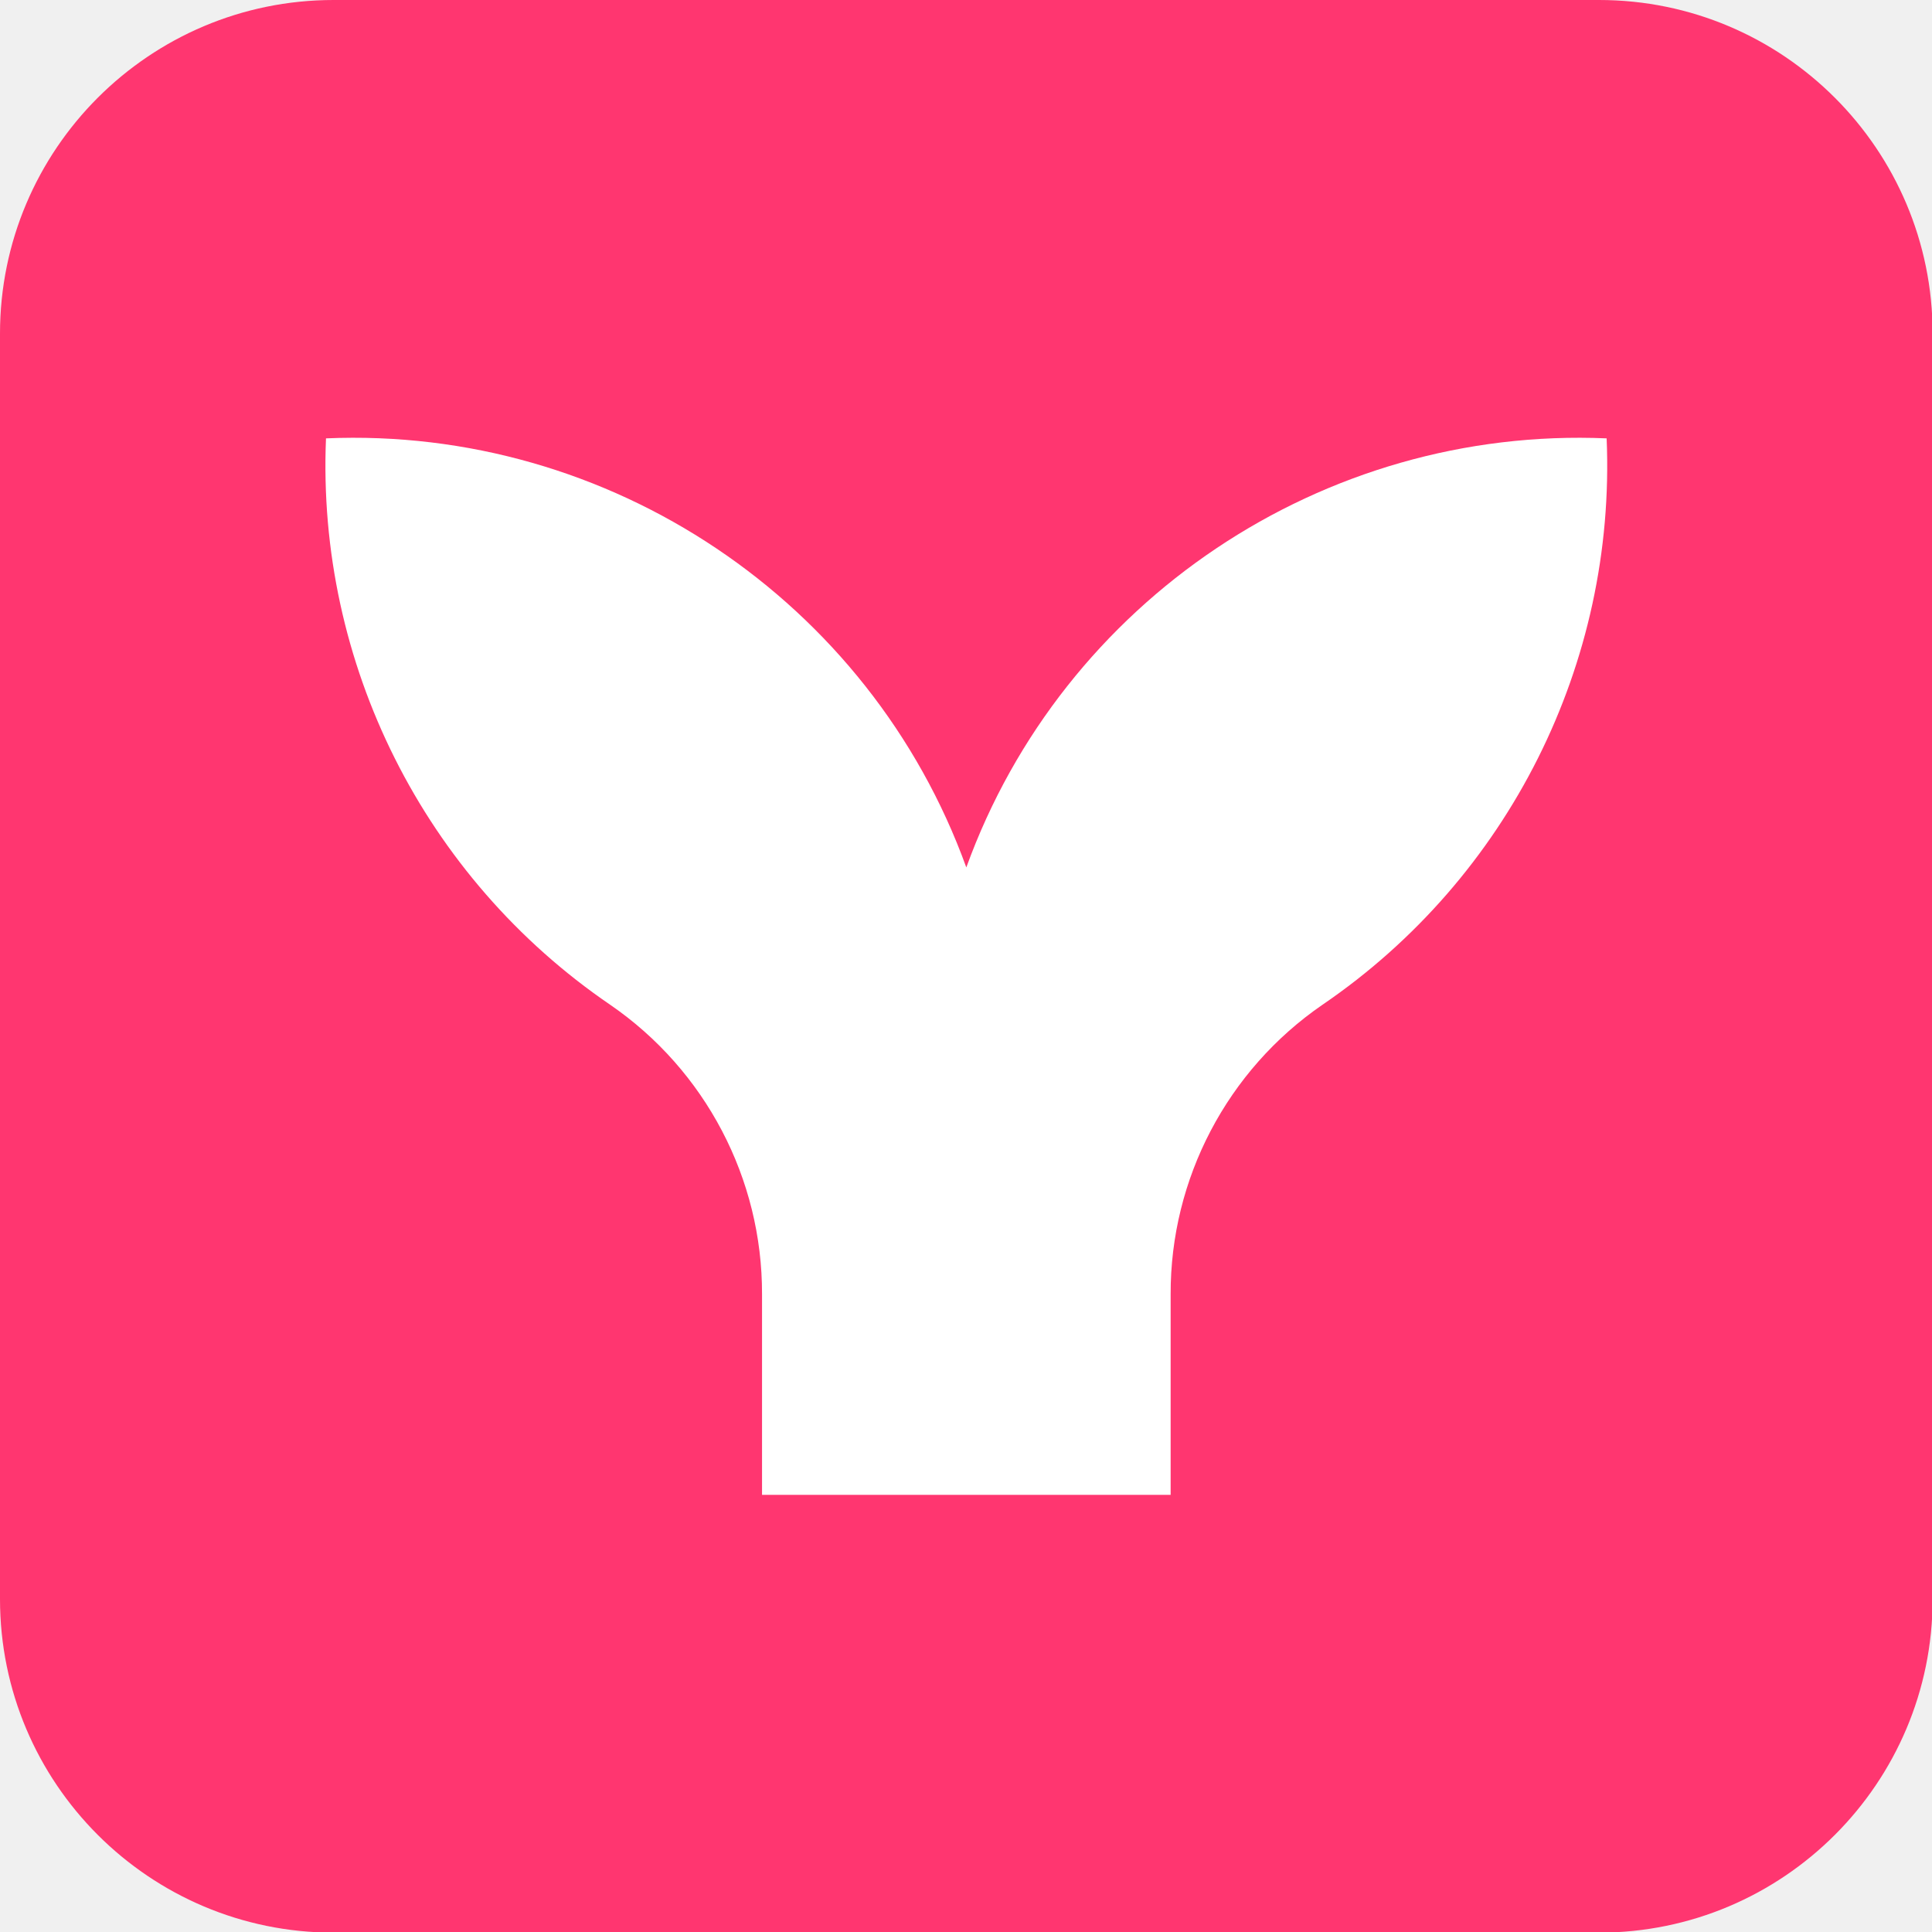
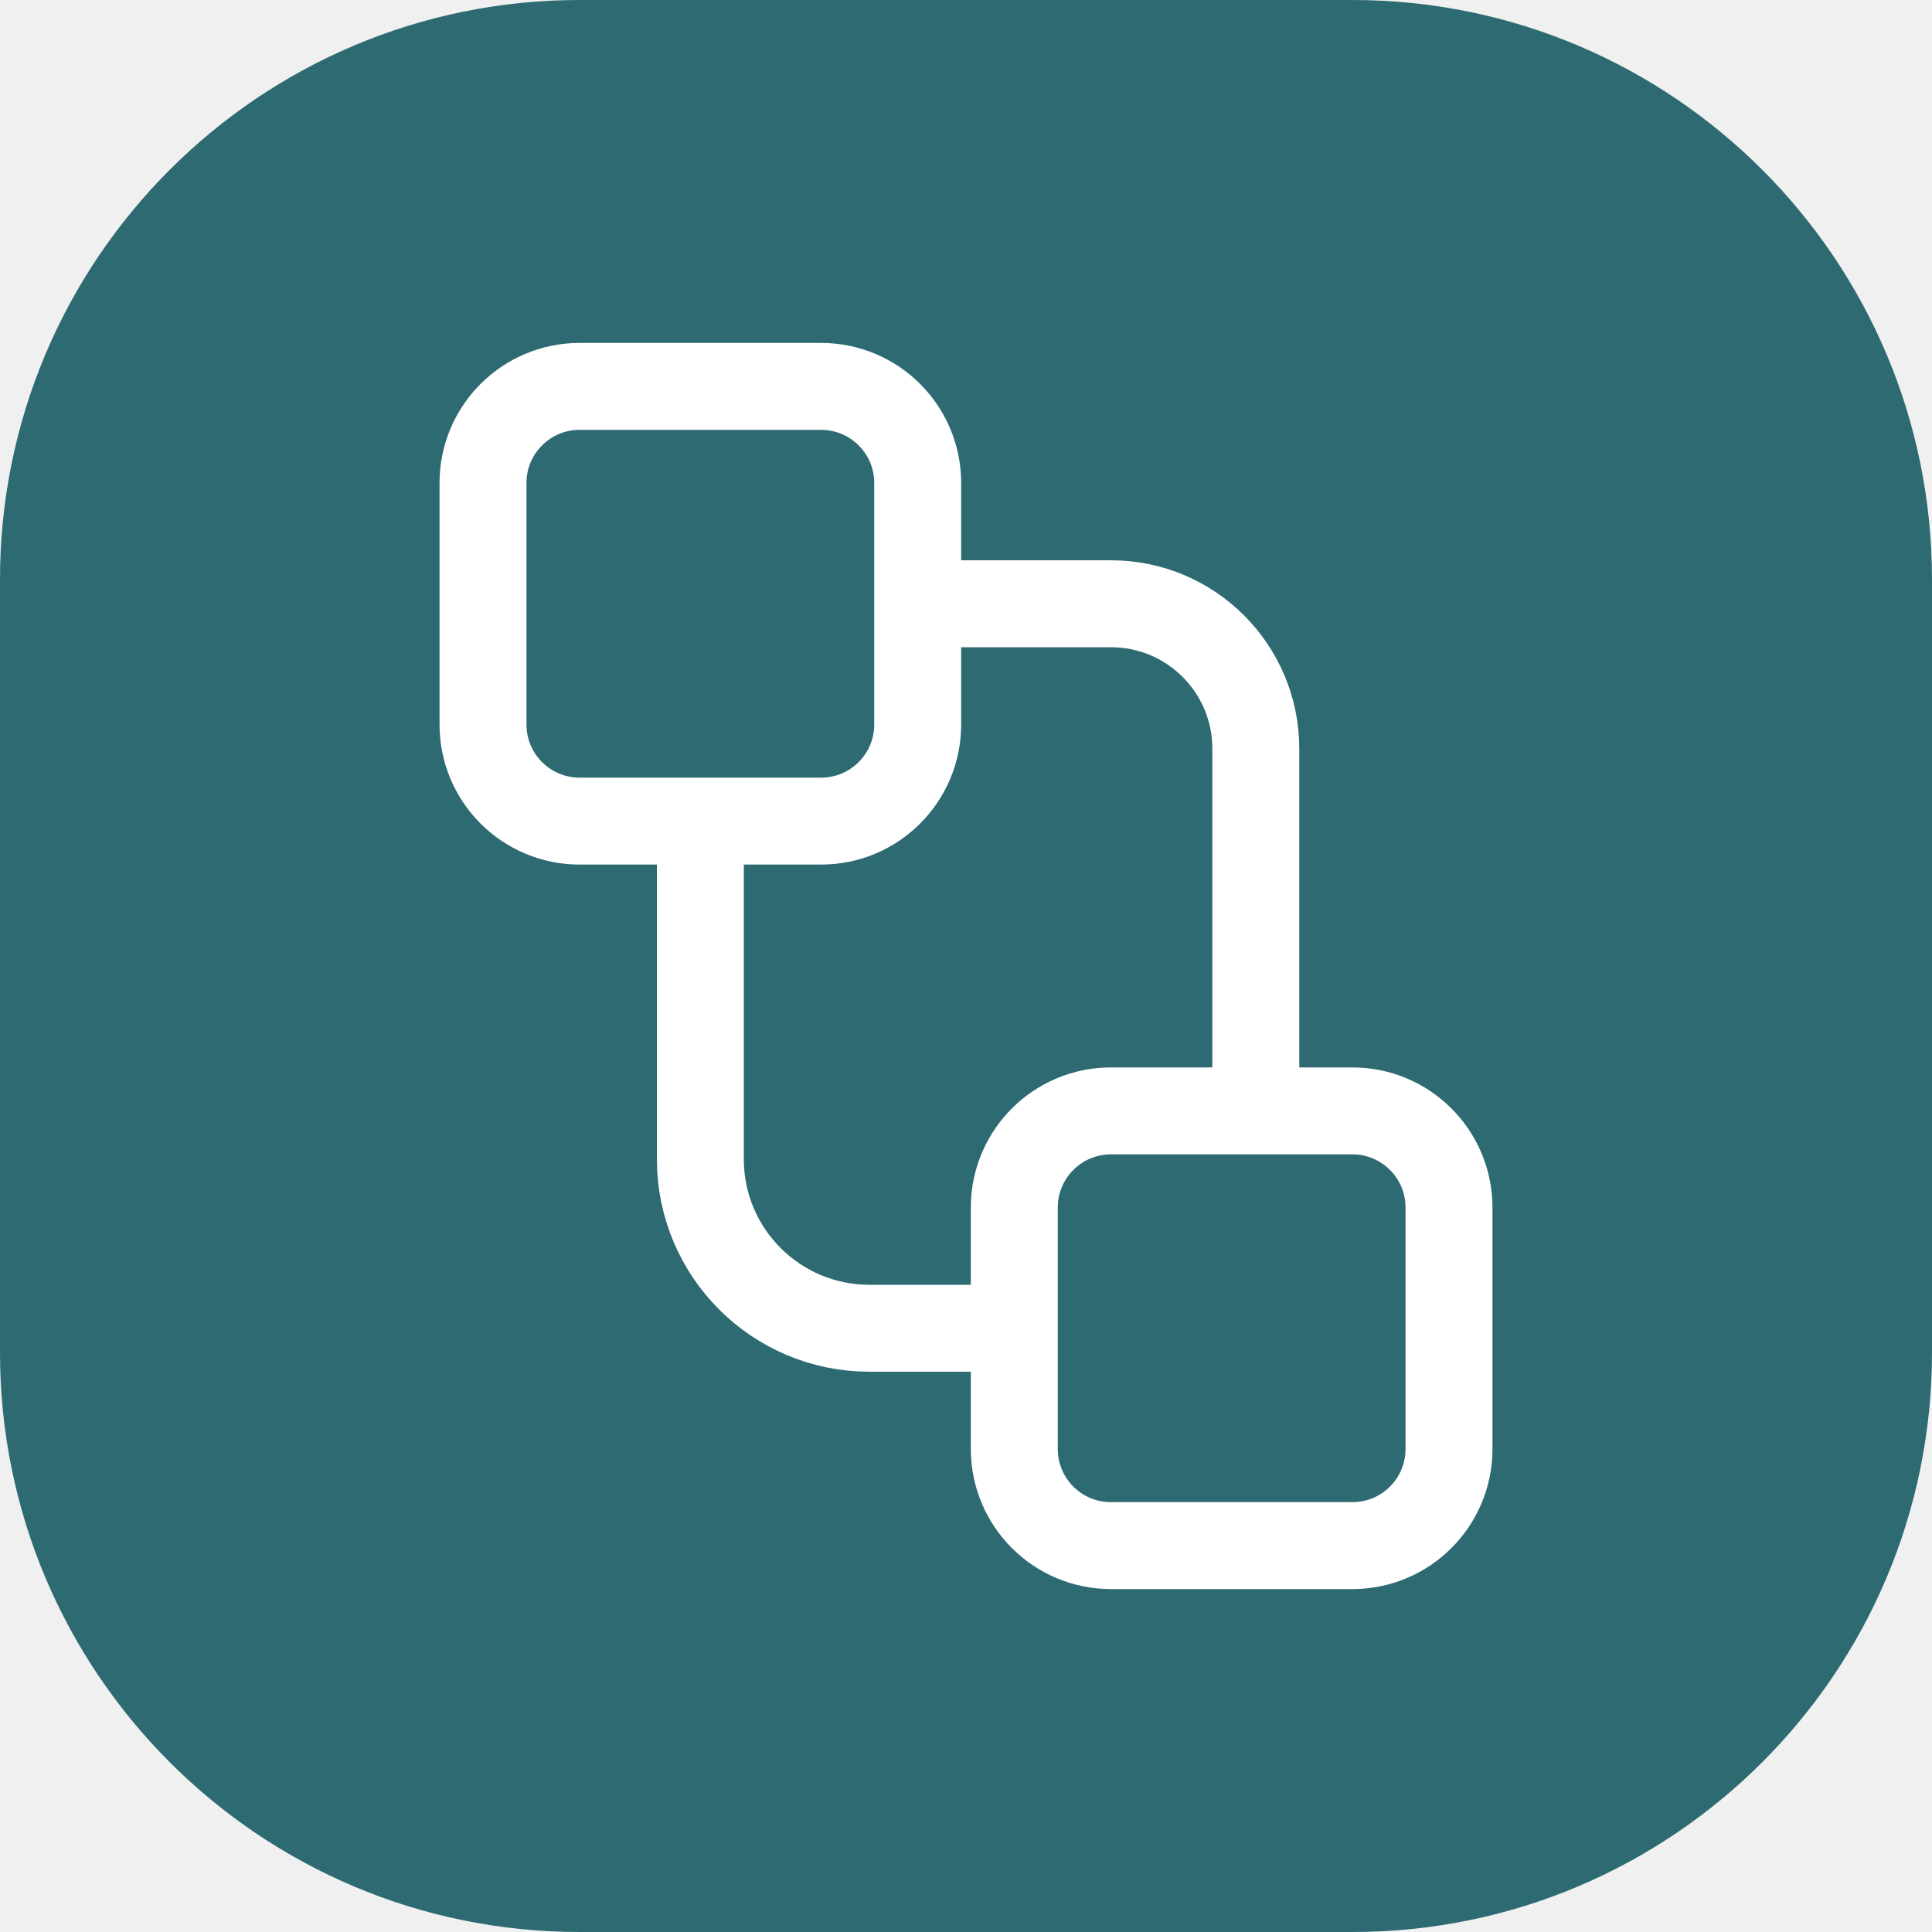
- <svg xmlns="http://www.w3.org/2000/svg" width="100%" height="100%" viewBox="0 0 490 490" version="1.1" xml:space="preserve" style="fill-rule:evenodd;clip-rule:evenodd;stroke-linejoin:round;stroke-miterlimit:2;">
-   <path d="M490.16,84.61C490.16,37.912 452.248,0 405.55,0L84.61,0C37.912,0 0,37.912 0,84.61L0,405.55C0,452.248 37.912,490.16 84.61,490.16L405.55,490.16C452.248,490.16 490.16,452.248 490.16,405.55L490.16,84.61Z" style="fill:#ff3670;" />
-   <path d="M407.48,111.18C335.587,108.103 269.573,152.338 245.08,220C220.587,152.338 154.573,108.103 82.68,111.18C80.285,168.229 107.577,222.632 154.74,254.82C178.908,271.419 193.35,298.951 193.27,328.27L193.27,379.13L296.9,379.13L296.9,328.27C296.816,298.953 311.255,271.42 335.42,254.82C382.596,222.644 409.892,168.233 407.48,111.18Z" style="fill:white;fill-rule:nonzero;" />
+ <svg xmlns="http://www.w3.org/2000/svg" viewBox="0 0 40 40">
+   <rect width="40" height="40" rx="12" fill="#2d6a72" />
+   <g fill="none" stroke="#fff" stroke-width="1.8" stroke-linejoin="round">
+     <rect x="10" y="8" width="9" height="9" rx="2" />
+     <rect x="21" y="23" width="9" height="9" rx="2" />
+     <path d="M14.5 17v7a3.5 3.5 0 0 0 3.5 3.5h3M19 12.5h4a3 3 0 0 1 3 3V23" />
+   </g>
</svg>
